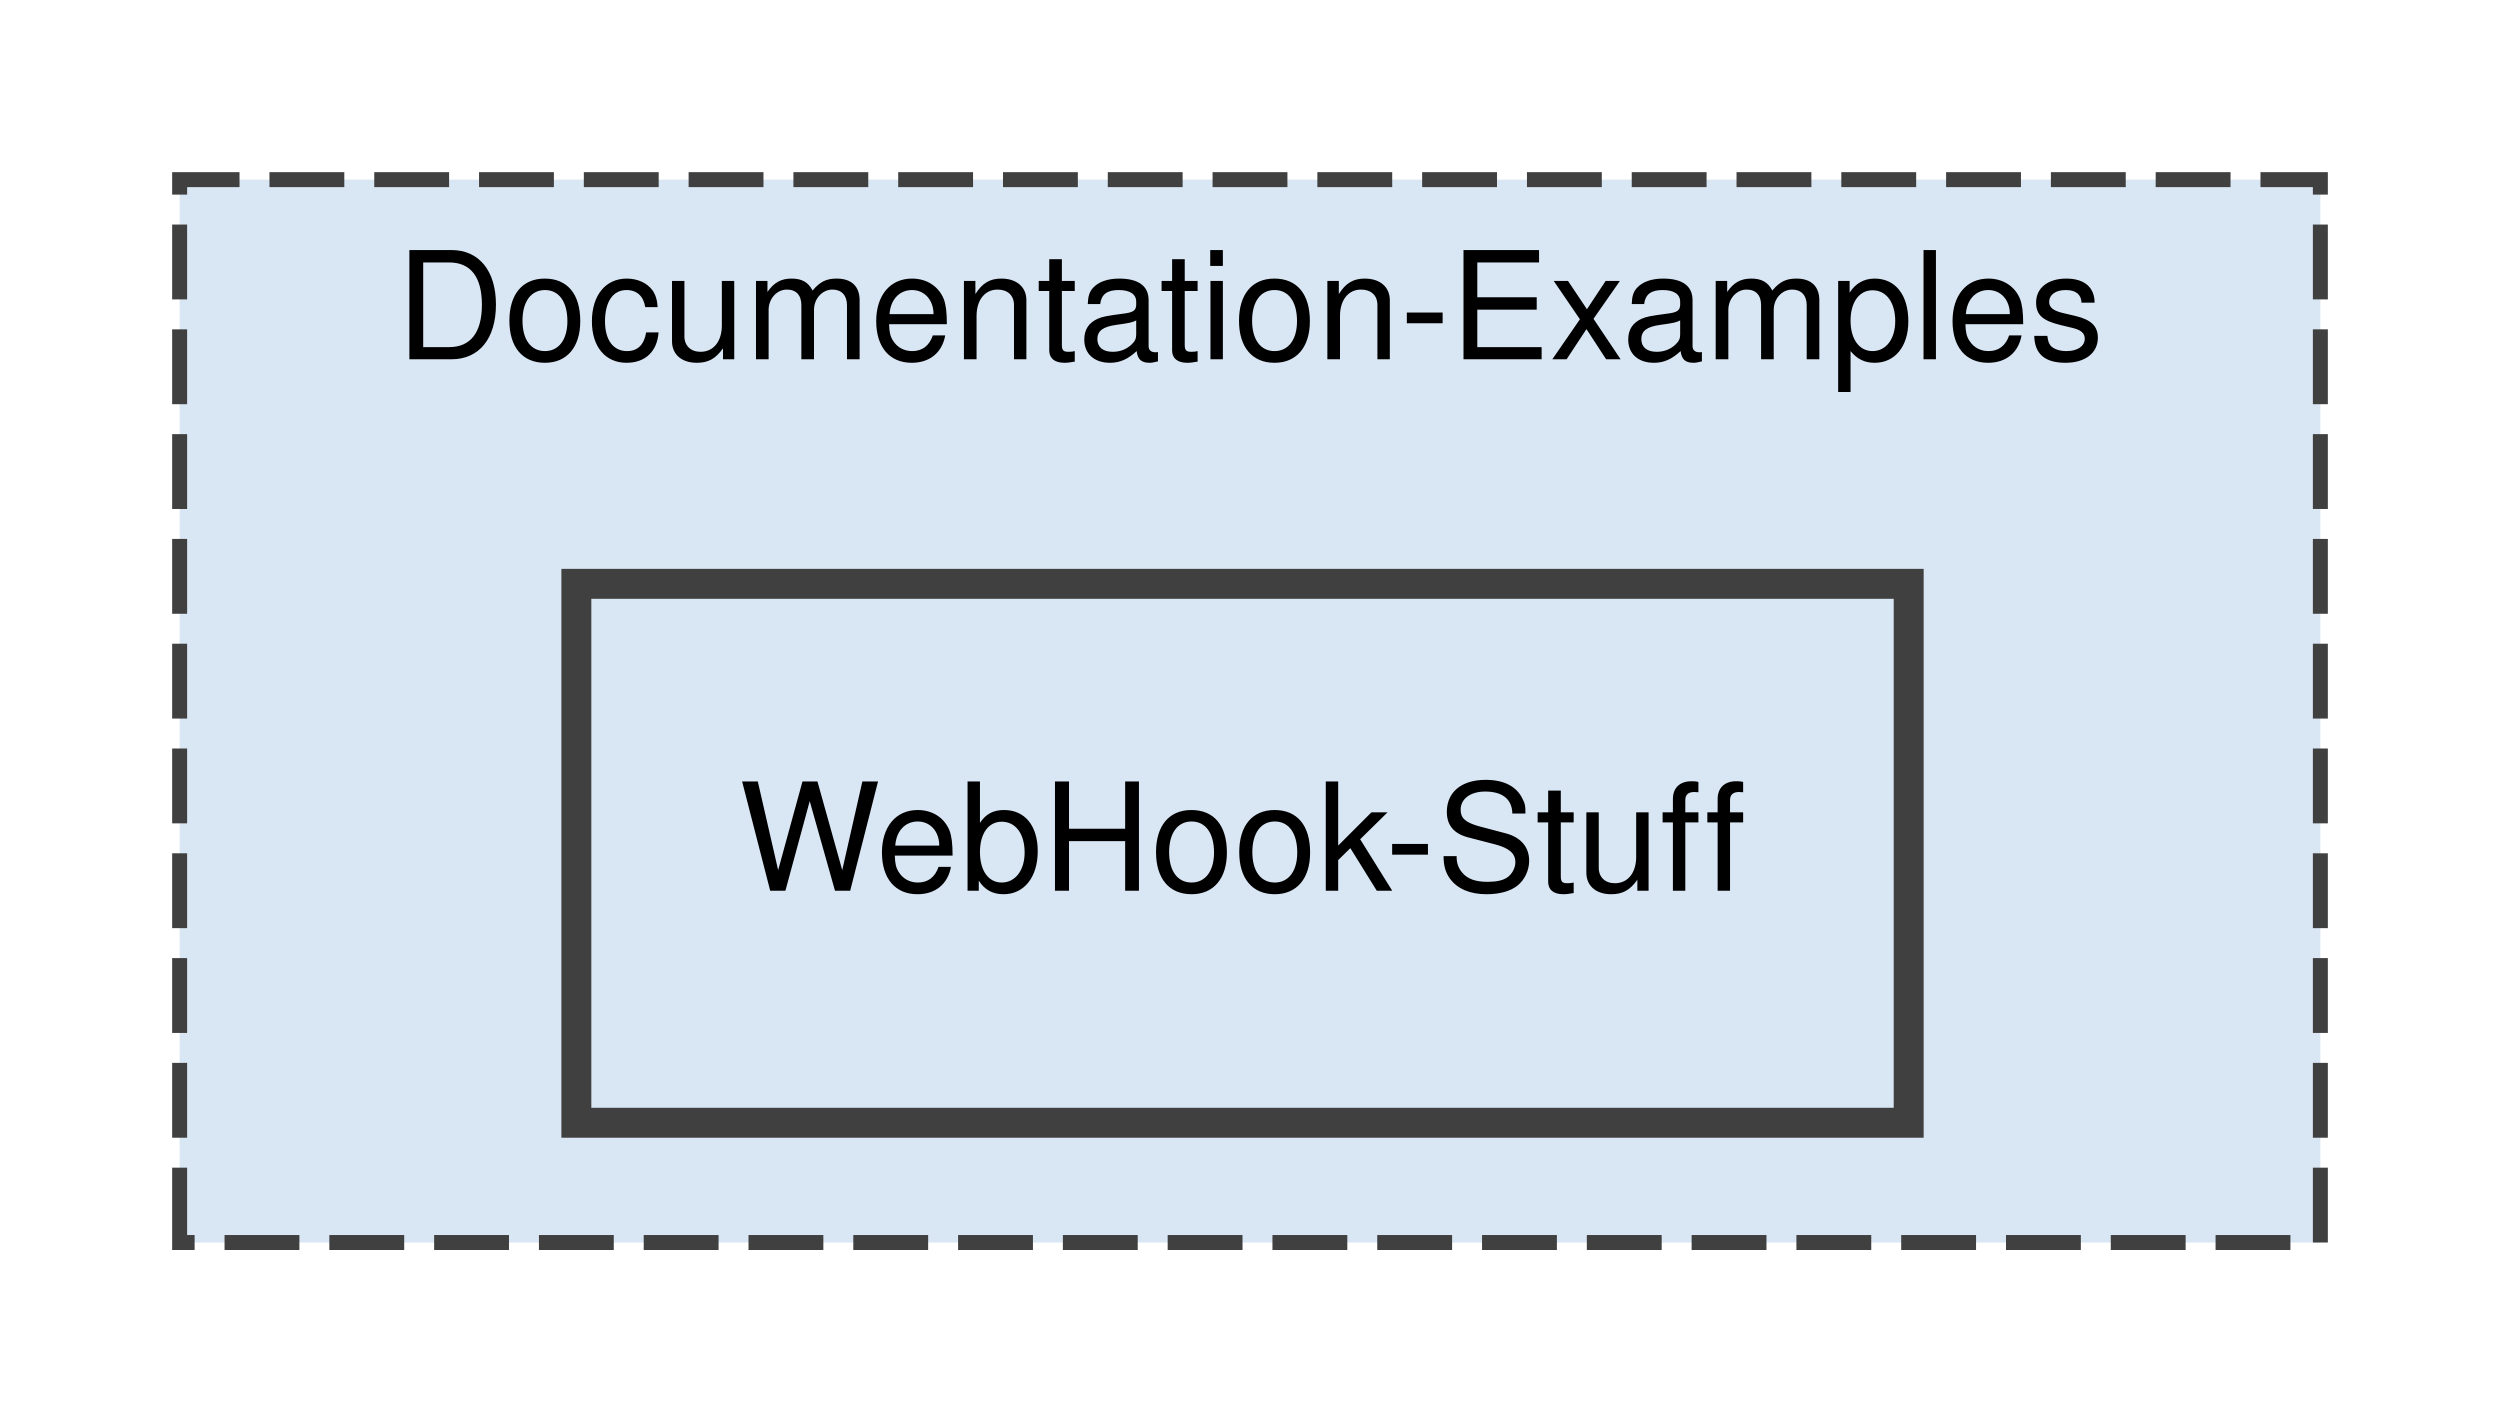
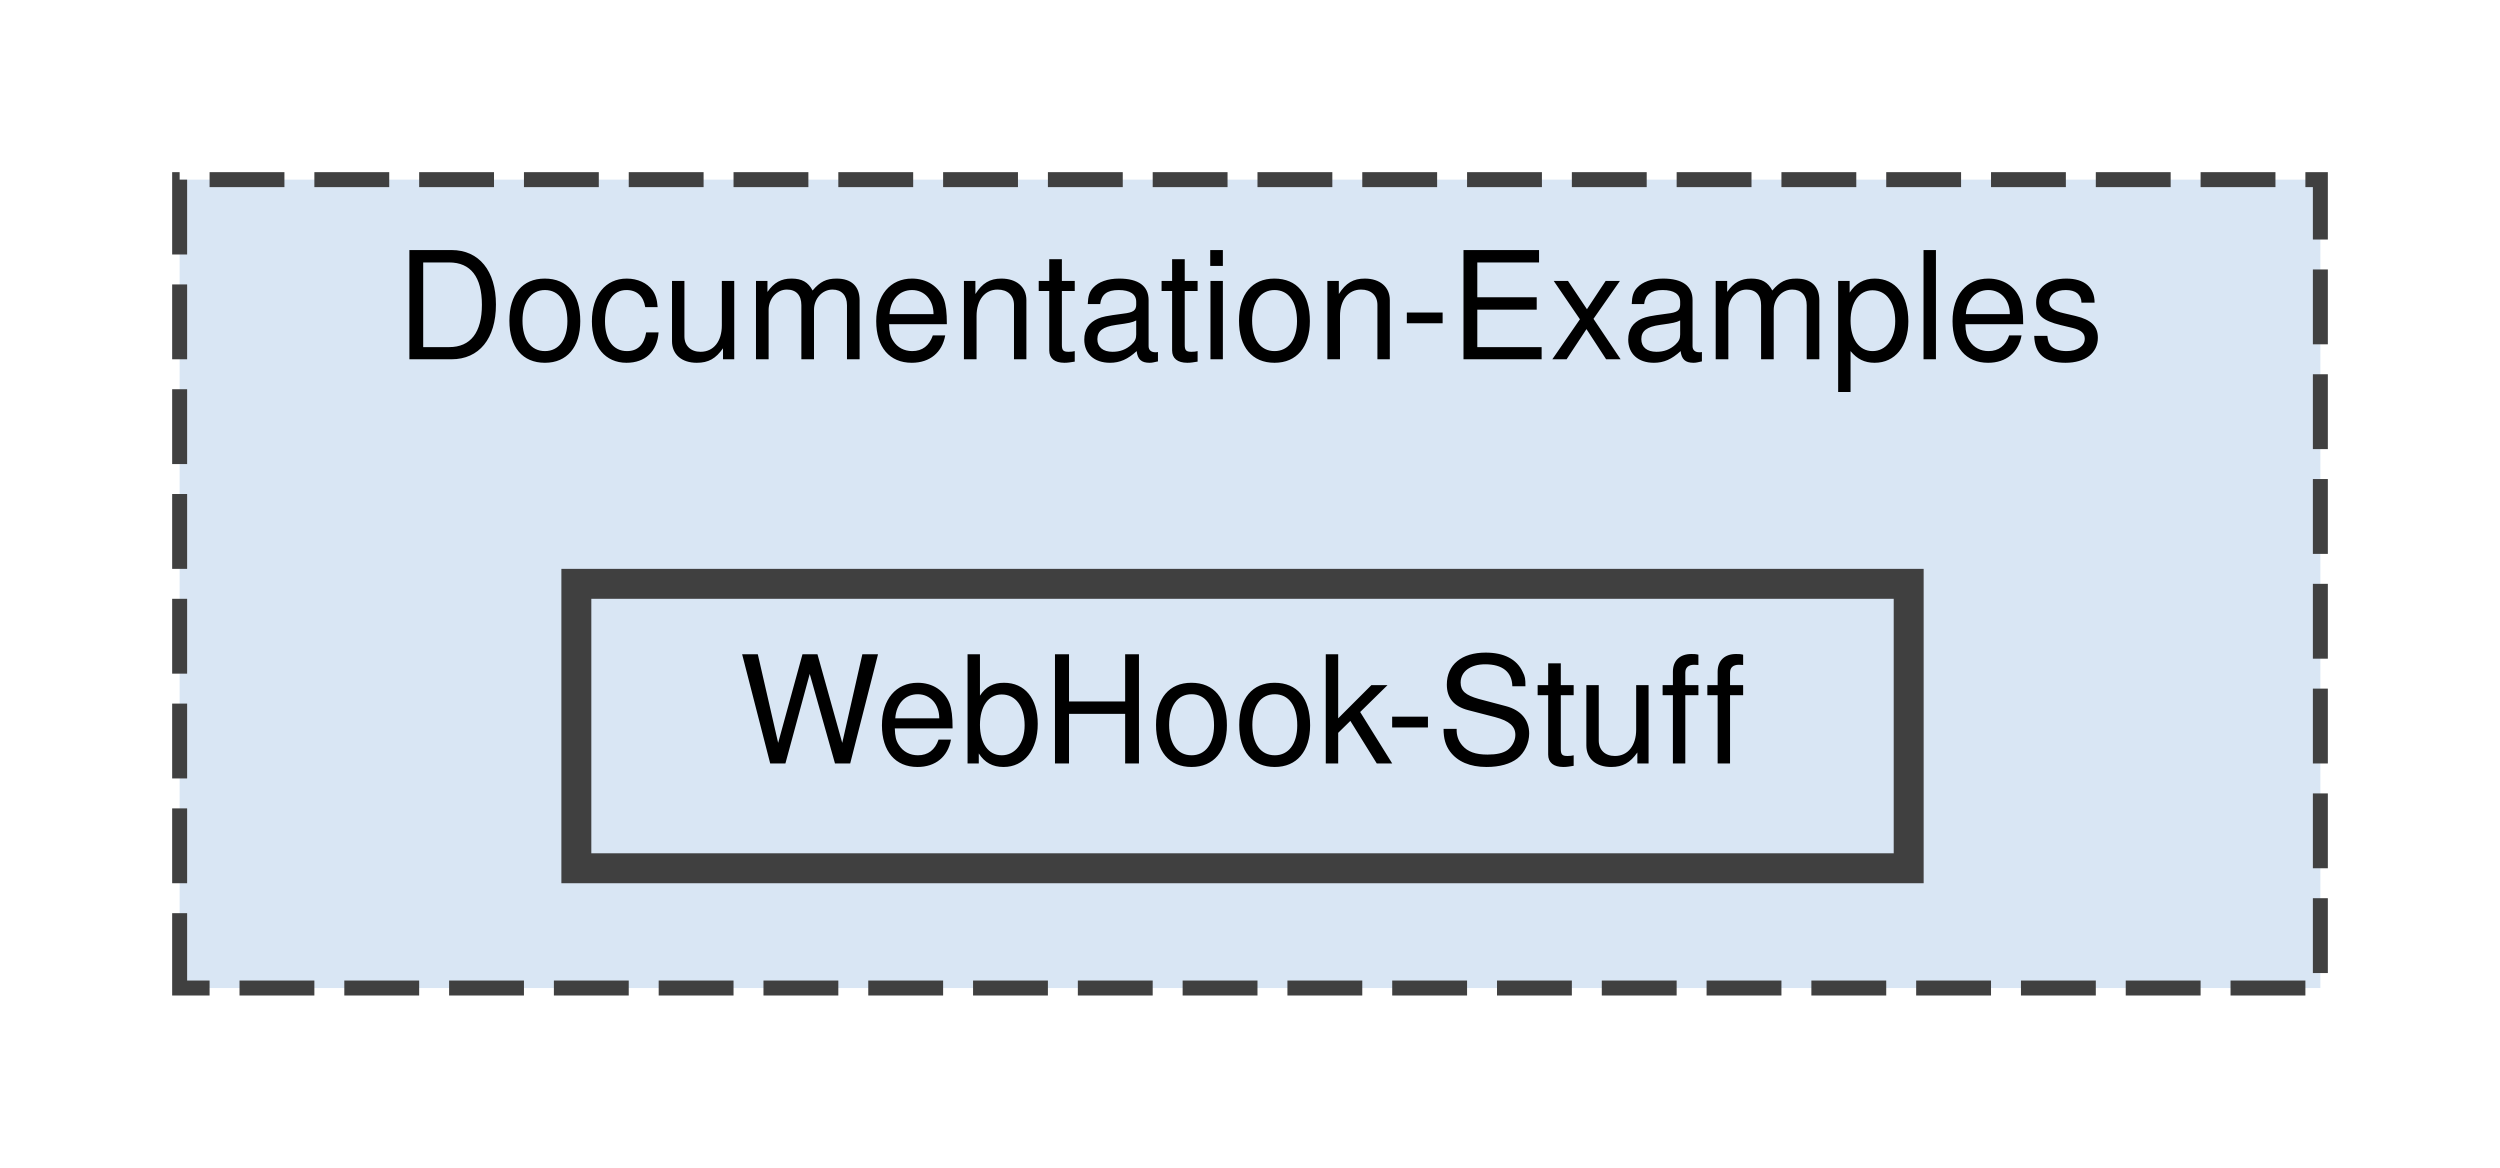
- <svg xmlns="http://www.w3.org/2000/svg" xmlns:xlink="http://www.w3.org/1999/xlink" width="167pt" height="95pt" viewBox="0.00 0.00 167.00 95.00">
-   <g id="graph0" class="graph" transform="scale(1 1) rotate(0) translate(4 91)">
+ <svg xmlns="http://www.w3.org/2000/svg" xmlns:xlink="http://www.w3.org/1999/xlink" width="167pt" height="78pt" viewBox="0.00 0.00 167.00 78.00">
+   <g id="graph0" class="graph" transform="scale(1 1) rotate(0) translate(4 74)">
    <g id="clust1" class="cluster">
      <g id="a_clust1">
        <a xlink:href="dir_baa8c5ade0ac6d7bb562d5f08cc307c8.html" target="_top" xlink:title="Documentation-Examples">
-           <polygon fill="#d9e6f4" stroke="#404040" stroke-dasharray="5,2" points="8,-8 8,-79 151,-79 151,-8 8,-8" />
-           <text text-anchor="middle" x="79.5" y="-67" font-family="Helvetica,sans-Serif" font-size="10.00">Documentation-Examples</text>
+           <polygon fill="#d9e6f4" stroke="#404040" stroke-dasharray="5,2" points="8,-8 8,-62 151,-62 151,-8 8,-8" />
+           <text text-anchor="middle" x="79.5" y="-50" font-family="Helvetica,sans-Serif" font-size="10.00">Documentation-Examples</text>
        </a>
      </g>
    </g>
    <g id="node1" class="node">
      <g id="a_node1">
        <a xlink:href="dir_c36b87b73d376a3c414a06c1d9b9381e.html" target="_top" xlink:title="WebHook-Stuff">
-           <polygon fill="#d9e6f4" stroke="#404040" stroke-width="2" points="123.5,-52 34.5,-52 34.5,-16 123.5,-16 123.5,-52" />
-           <text text-anchor="middle" x="79" y="-31.5" font-family="Helvetica,sans-Serif" font-size="10.00">WebHook-Stuff</text>
+           <polygon fill="#d9e6f4" stroke="#404040" stroke-width="2" points="123.5,-35 34.5,-35 34.5,-16 123.5,-16 123.5,-35" />
+           <text text-anchor="middle" x="79" y="-23" font-family="Helvetica,sans-Serif" font-size="10.00">WebHook-Stuff</text>
        </a>
      </g>
    </g>
  </g>
</svg>
